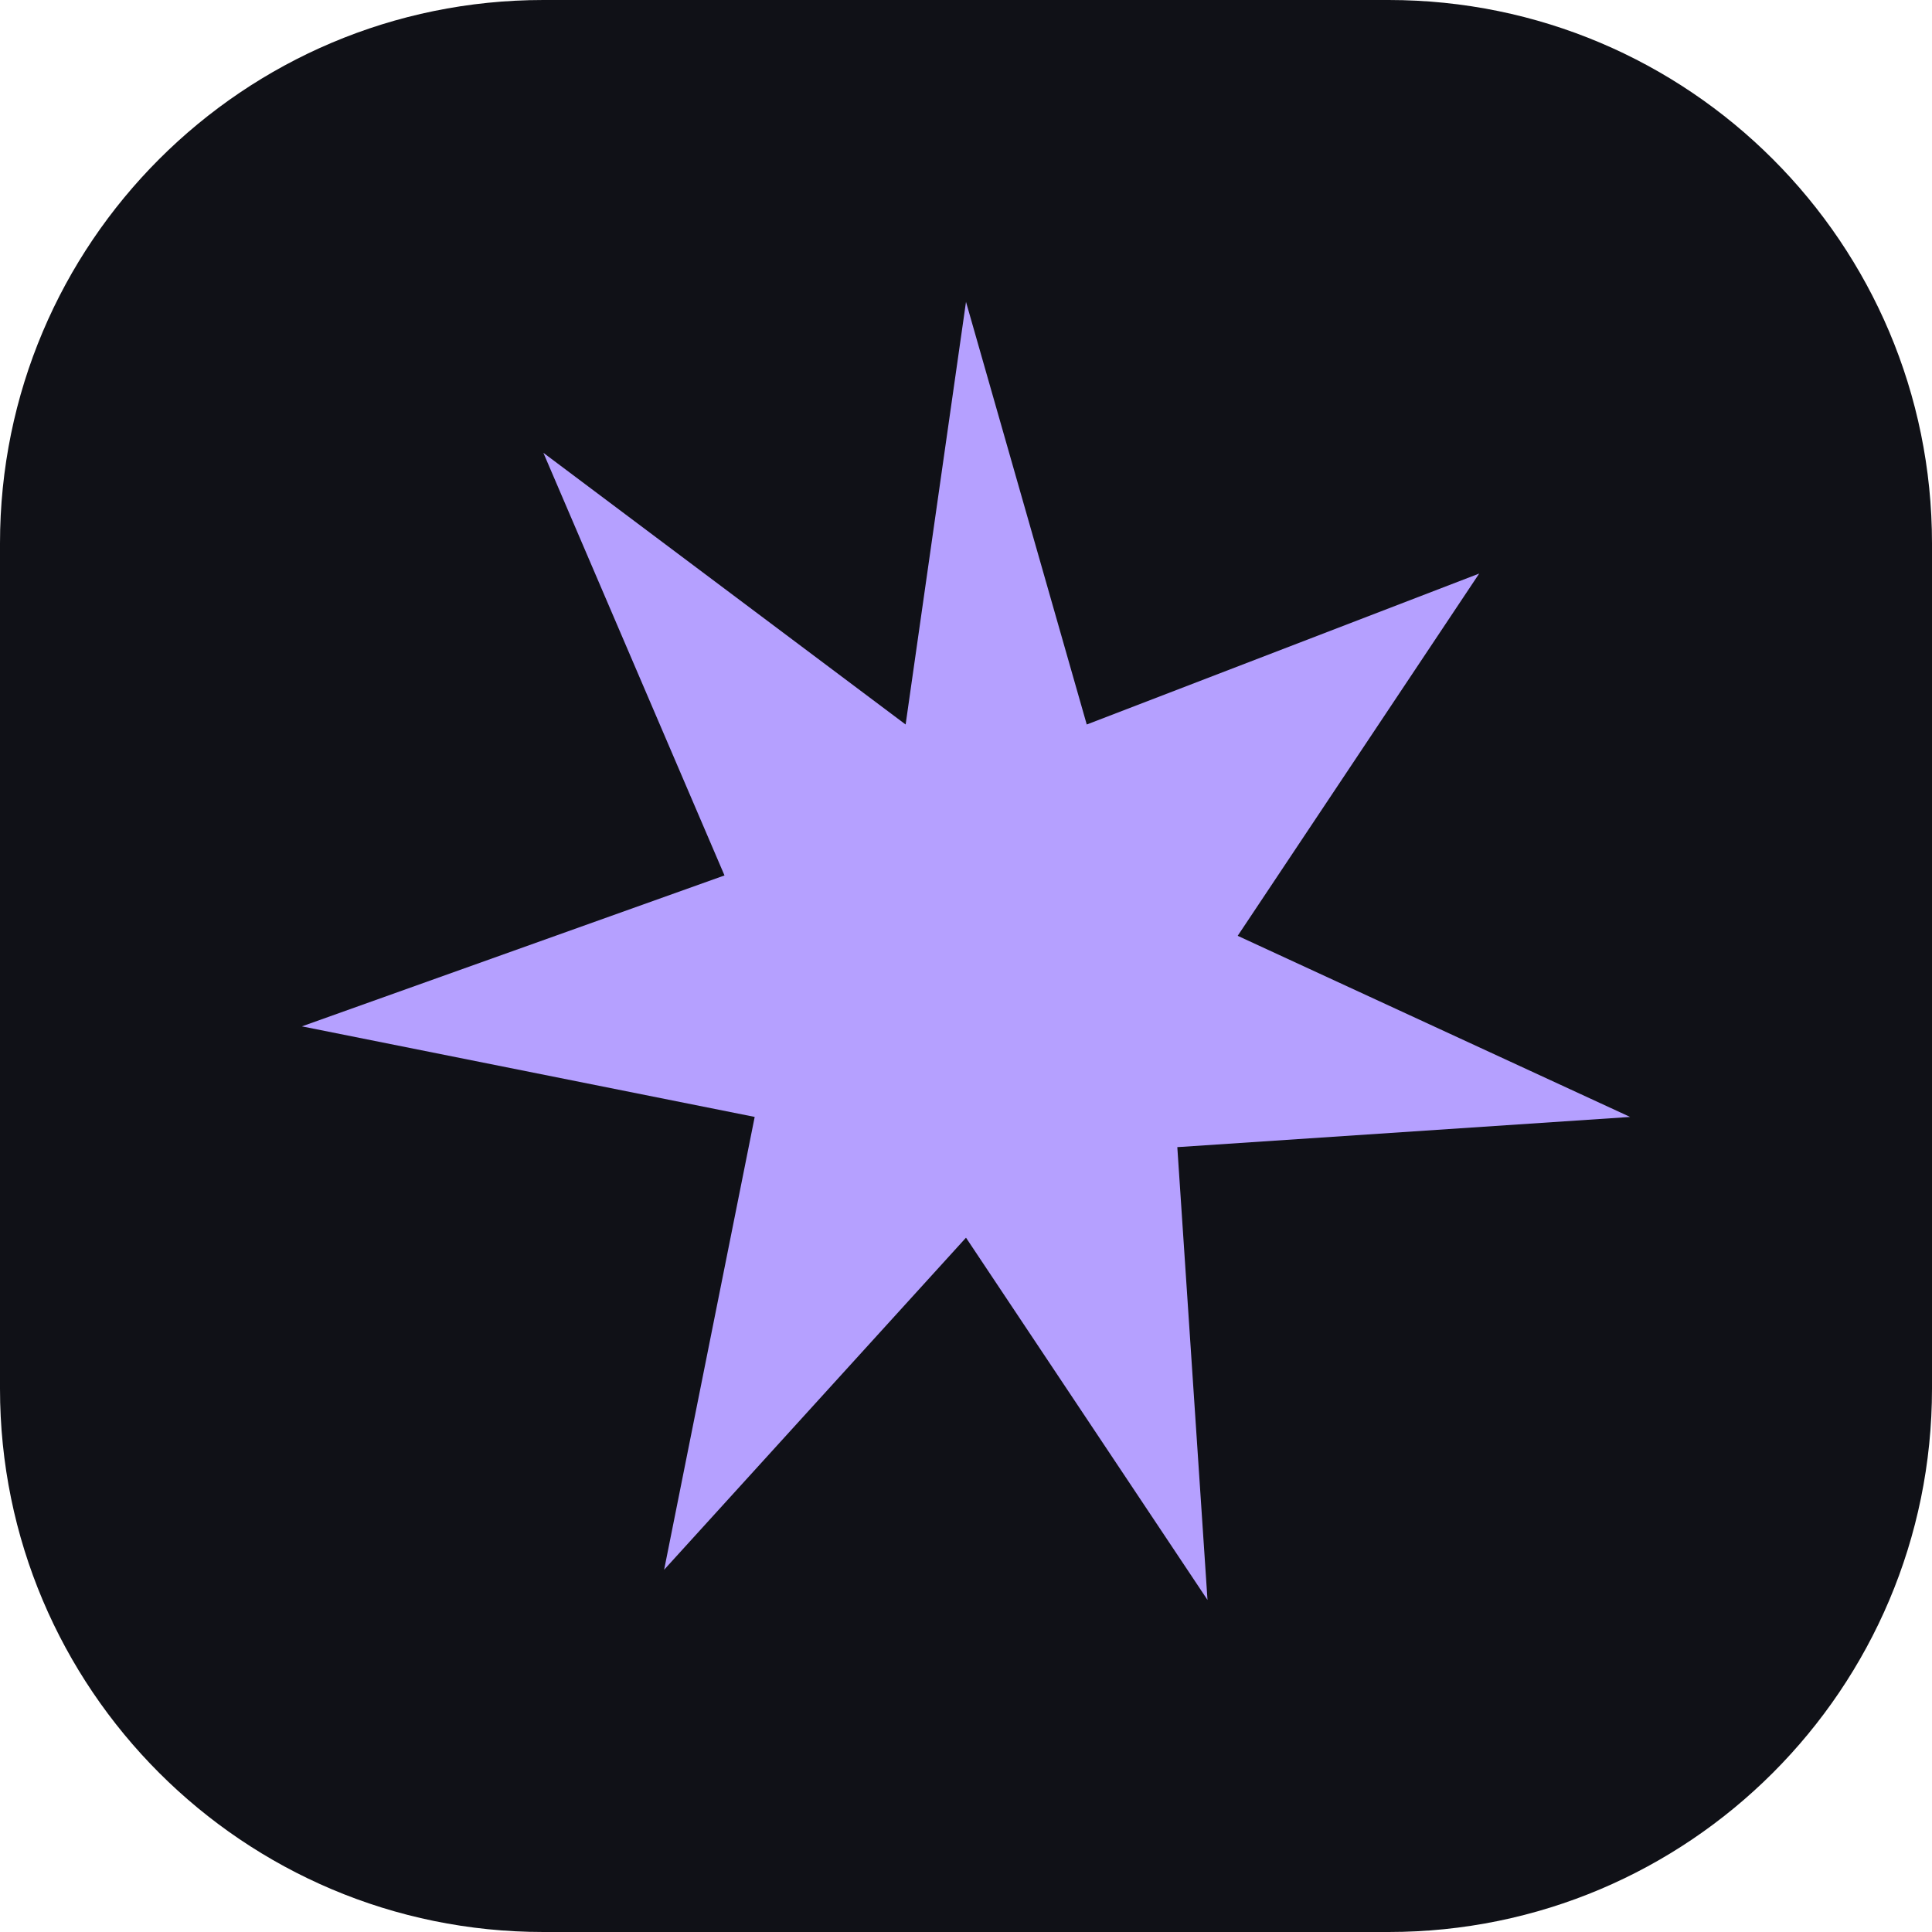
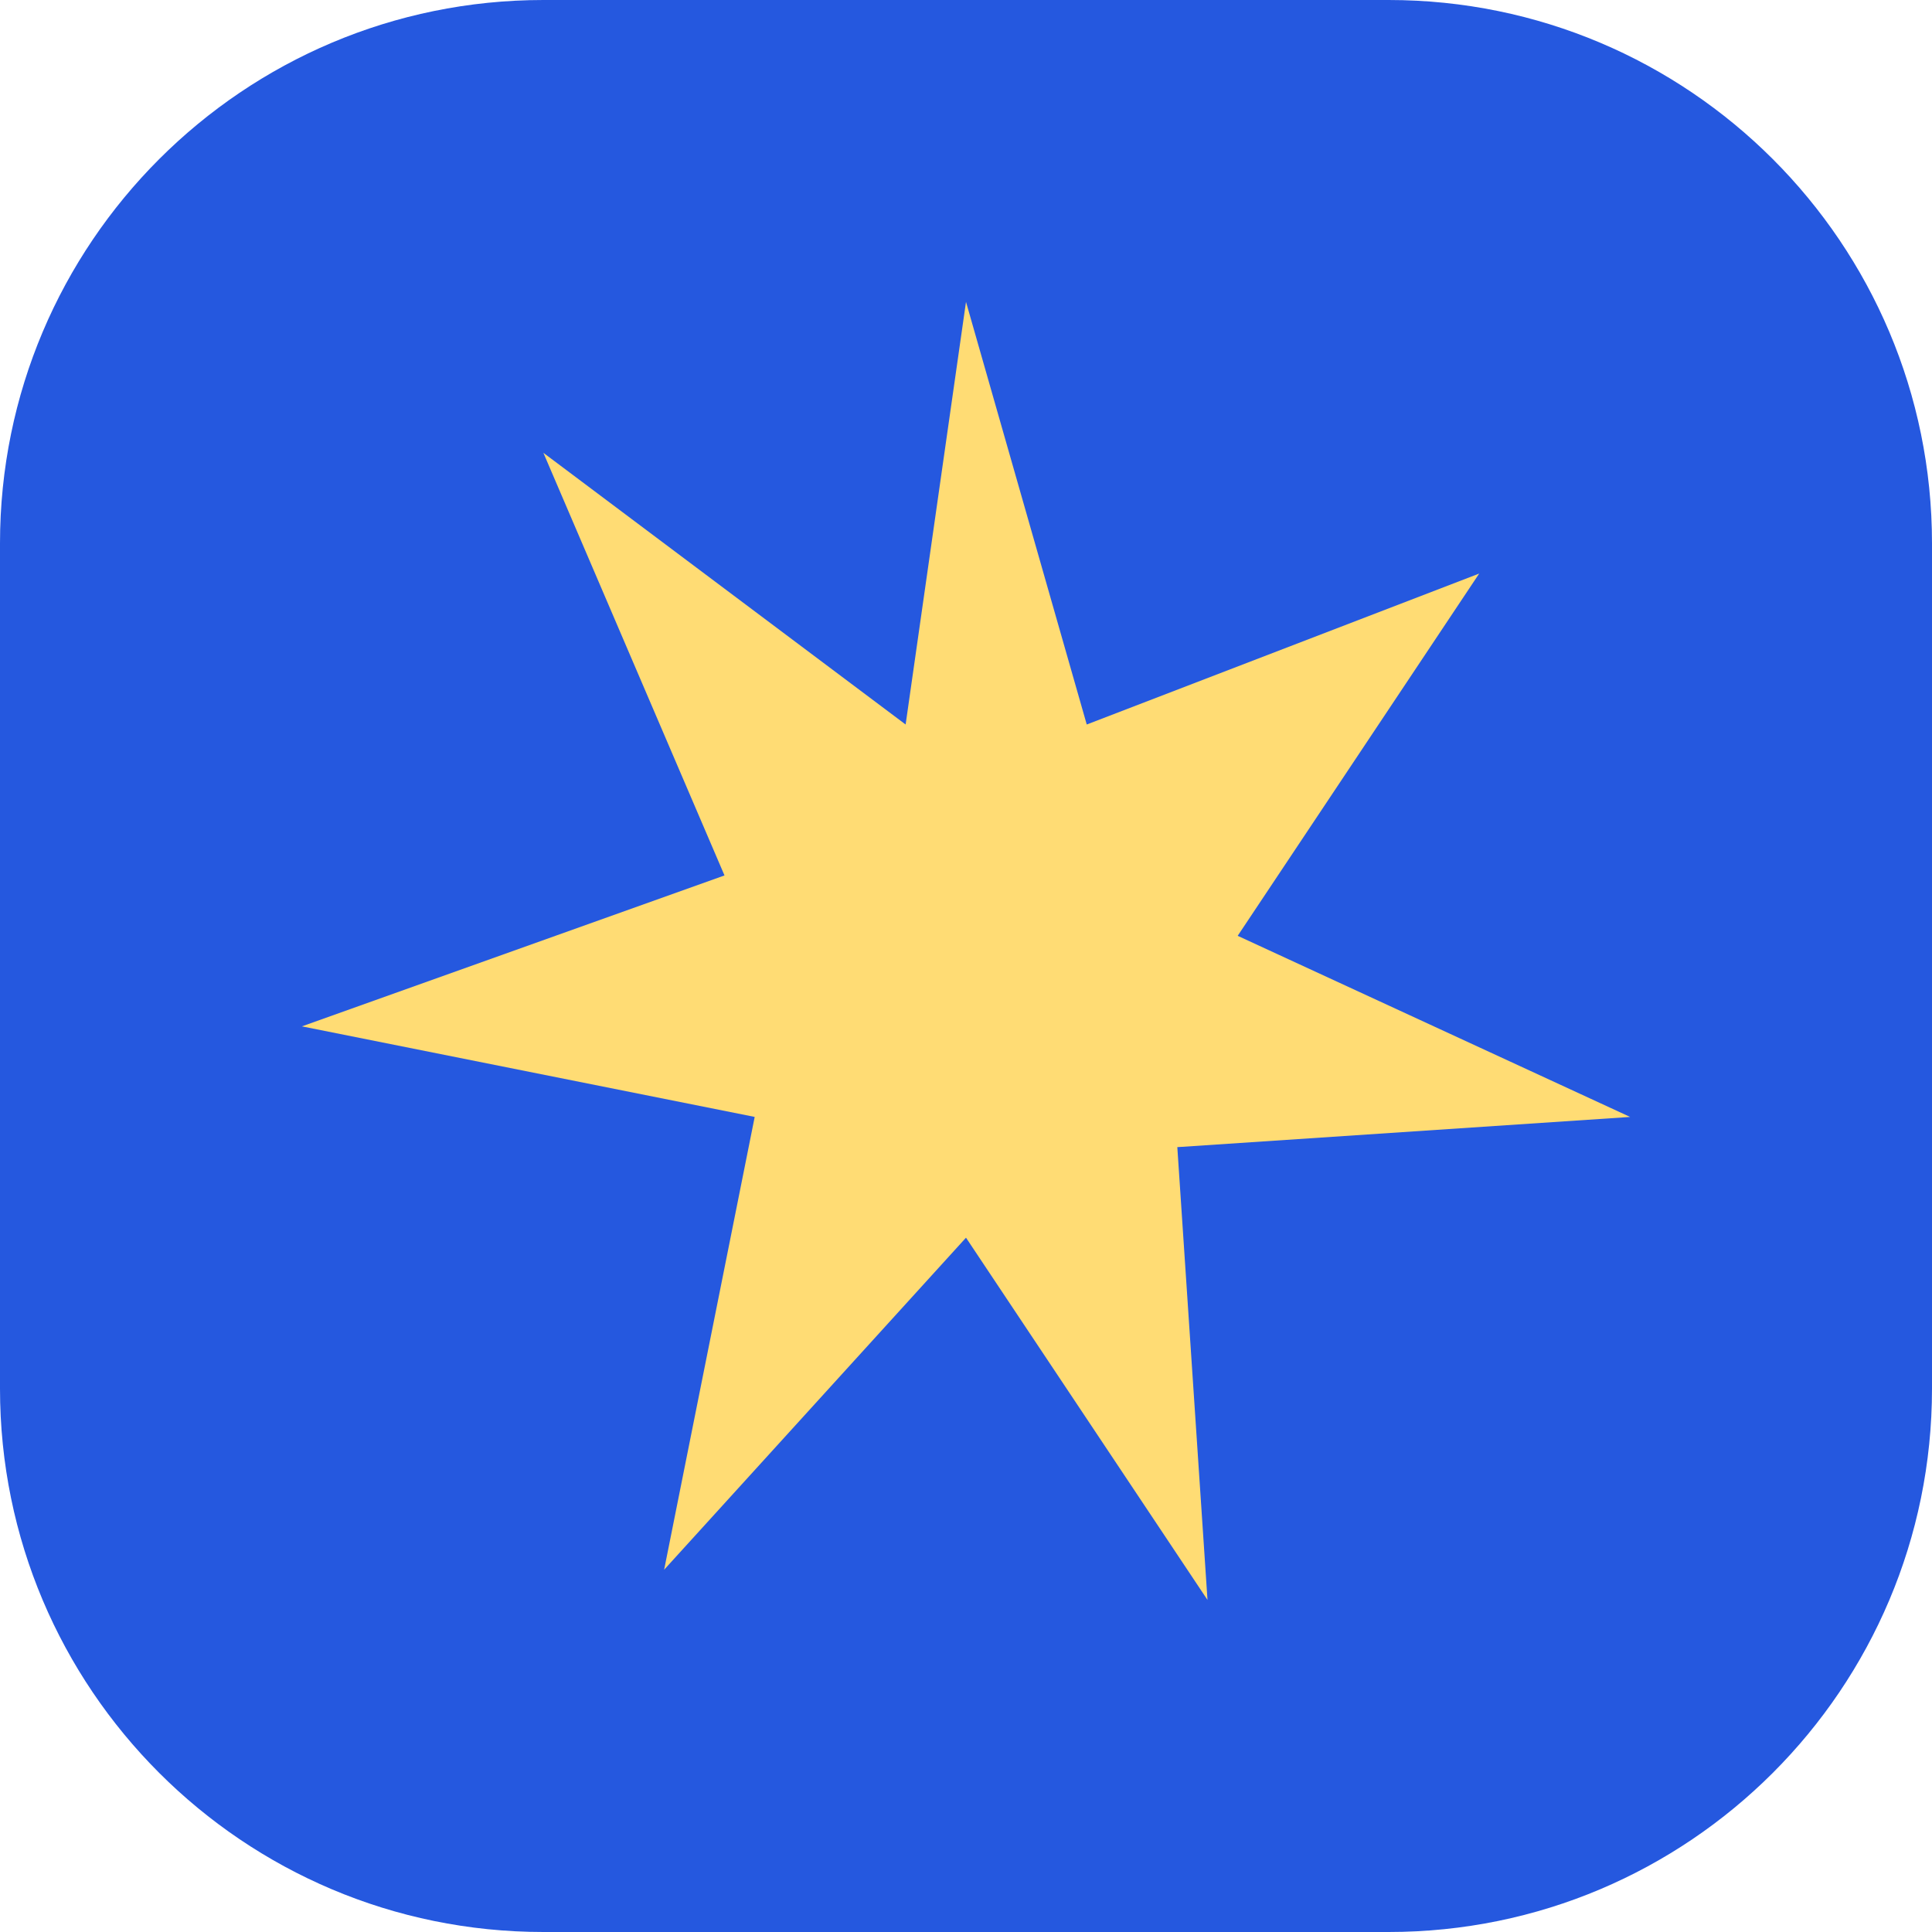
<svg xmlns="http://www.w3.org/2000/svg" viewBox="0 0 64 64">
-   <rect width="64" height="64" rx="18" fill="#101117" />
-   <path d="m32 10 4 14 13-5-8 12 13 6-15 1 1 15-8-12-10 11 3-15-15-3 14-5-6-14 12 9Z" fill="#b5a0ff" />
+   <rect width="64" height="64" rx="18" fill="#2558df" />
+   <path d="m32 10 4 14 13-5-8 12 13 6-15 1 1 15-8-12-10 11 3-15-15-3 14-5-6-14 12 9Z" fill="#ffdc74" />
</svg>
